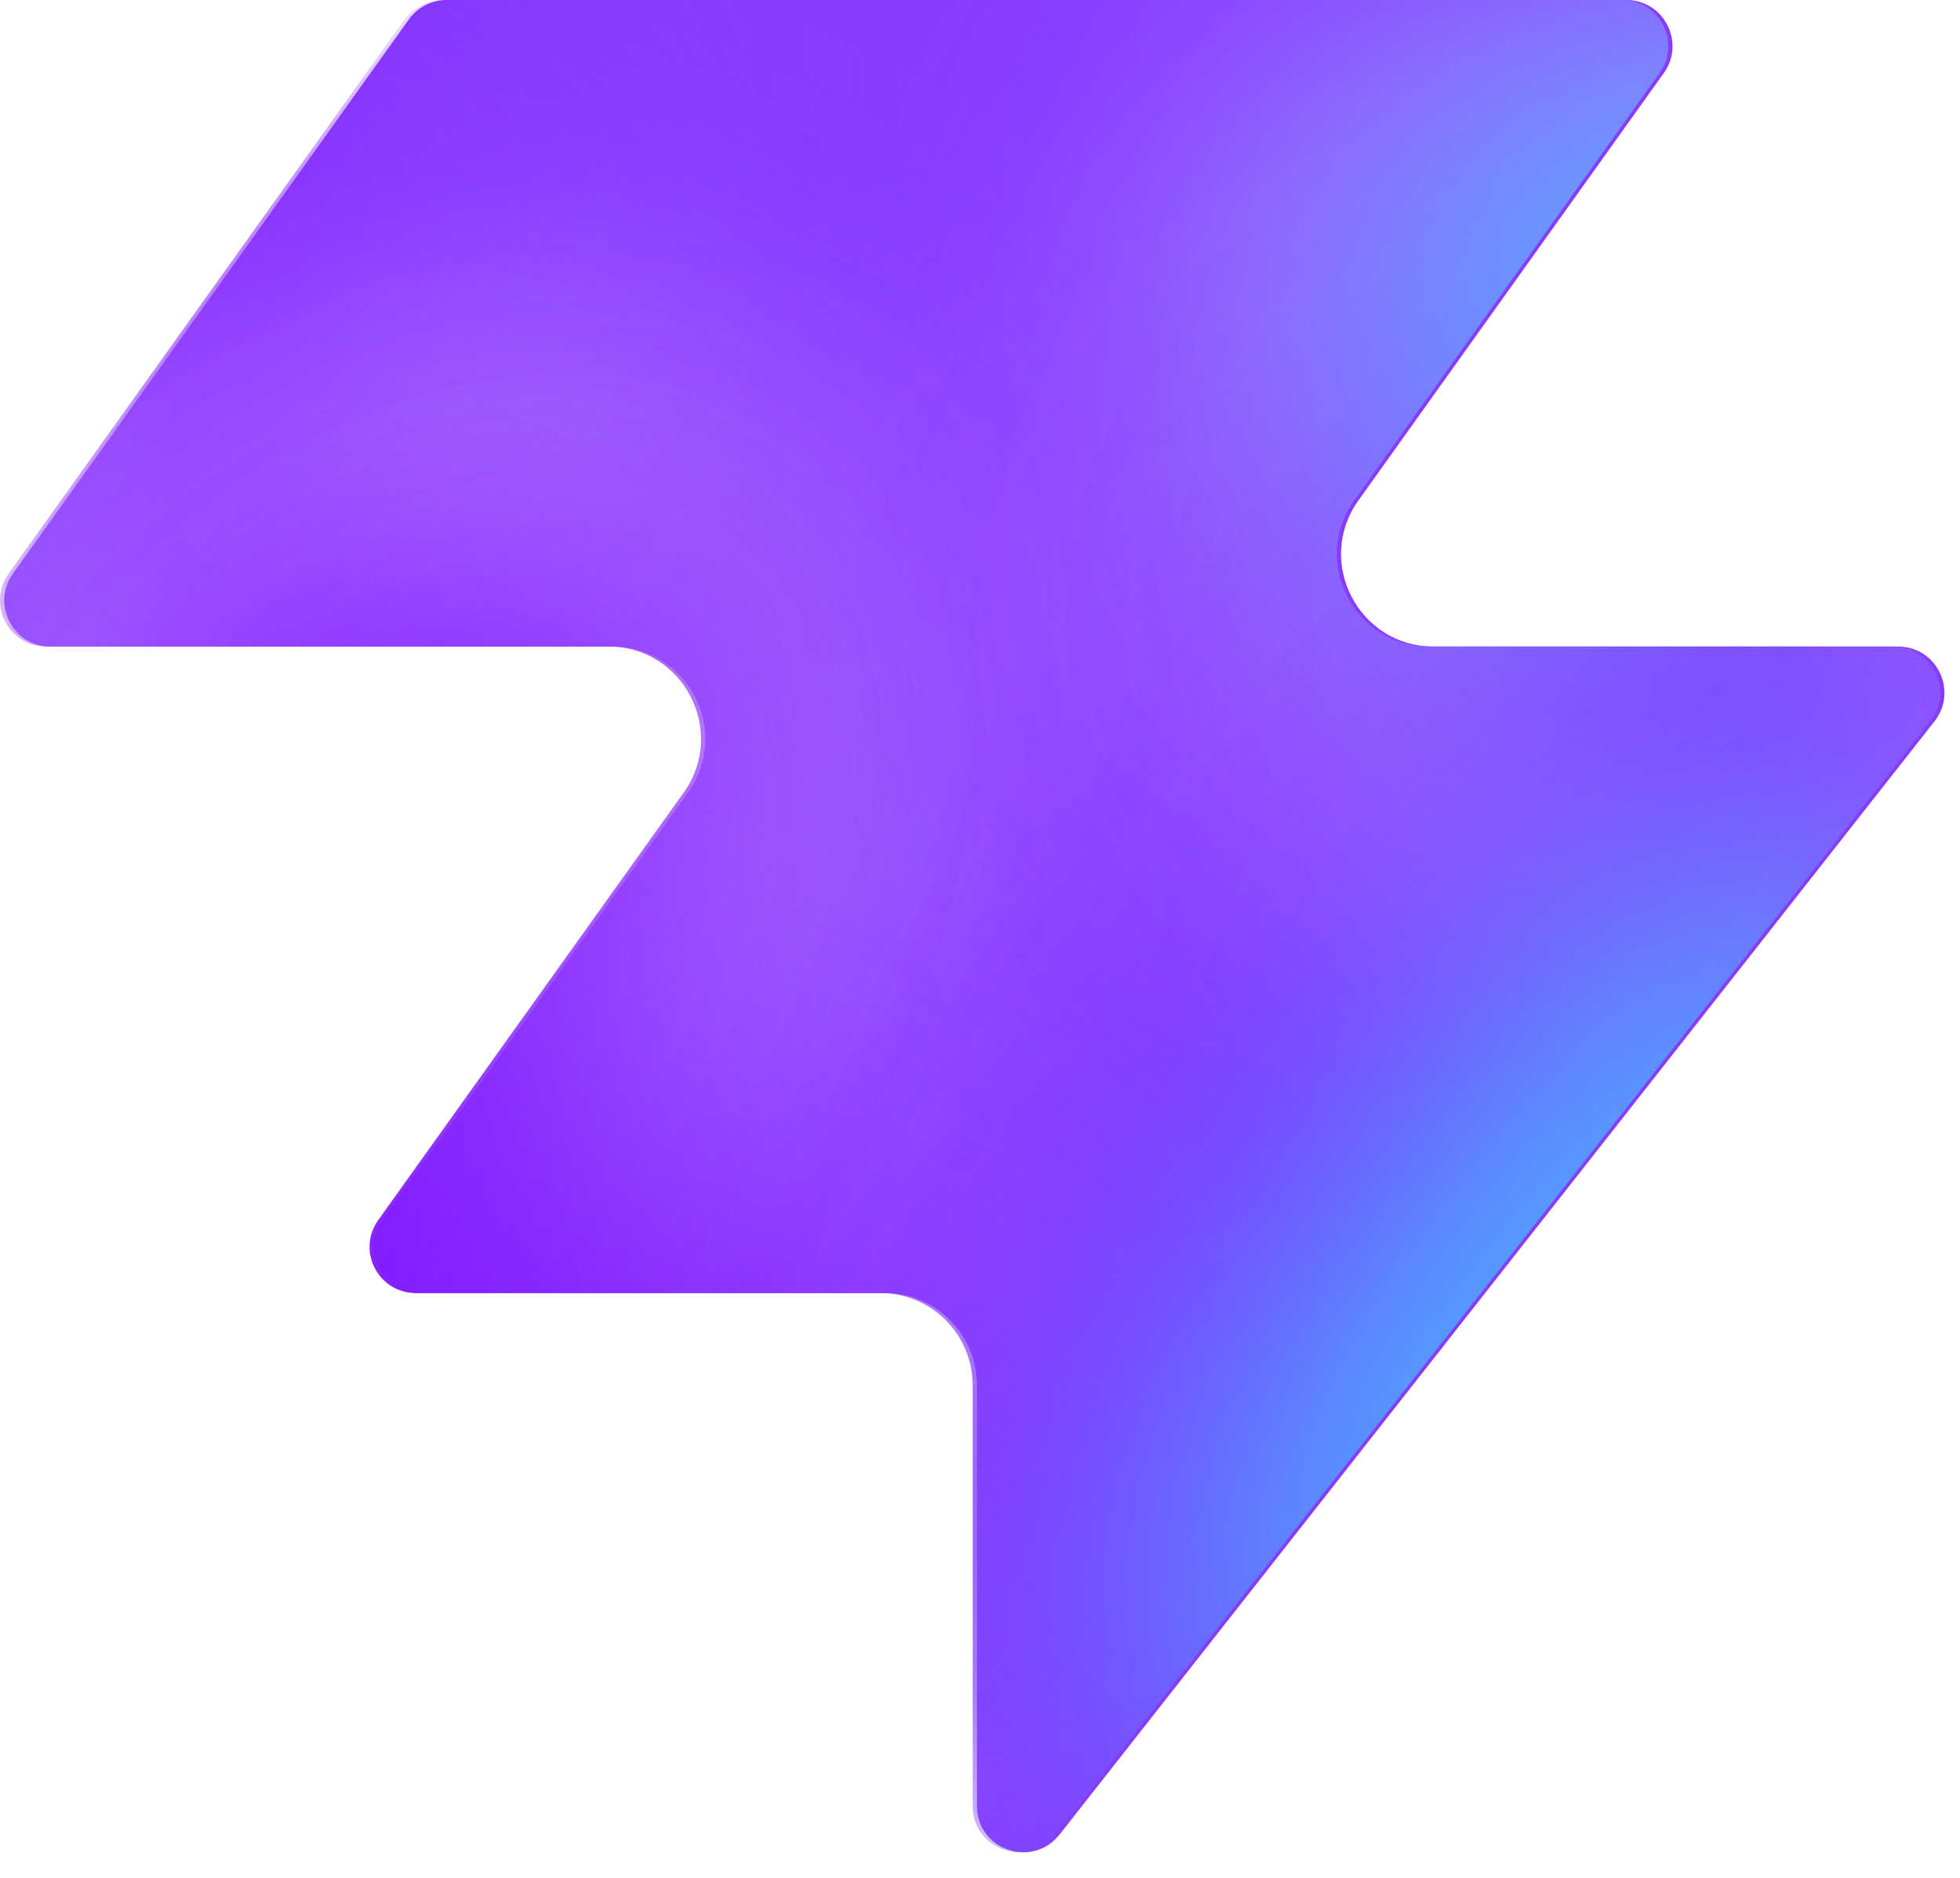
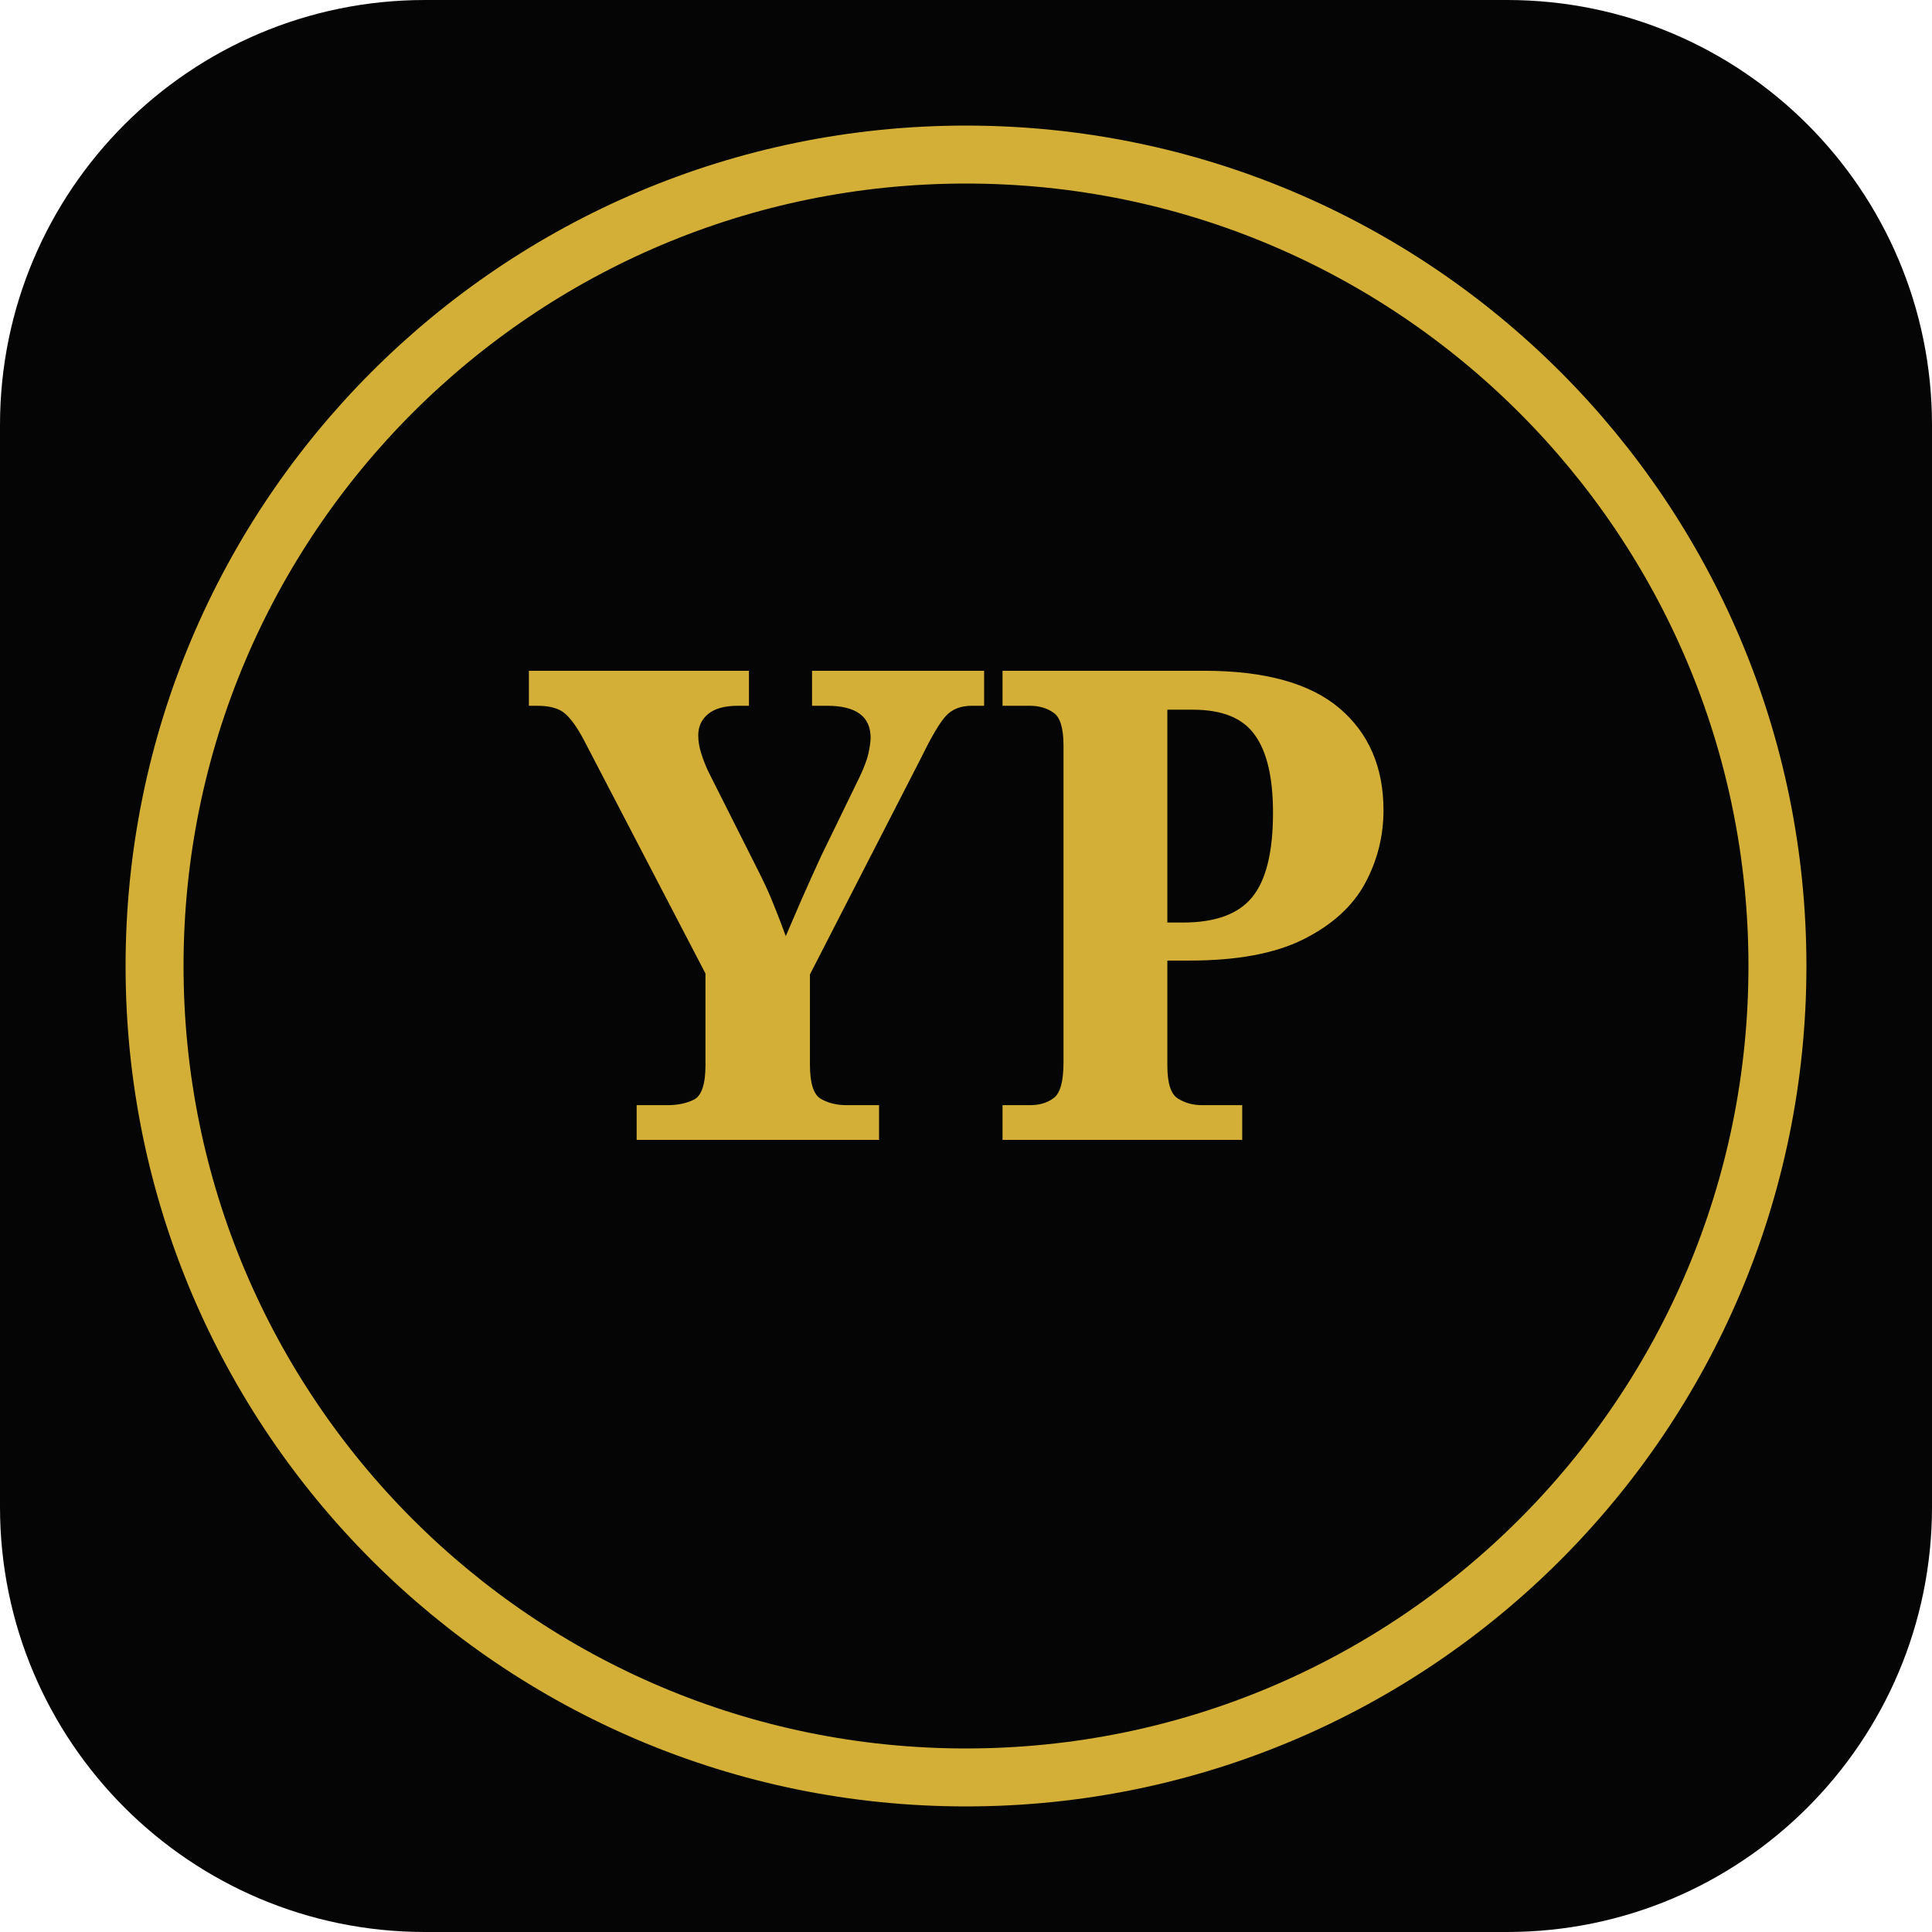
- <svg xmlns="http://www.w3.org/2000/svg" width="48" height="46" fill="none" viewBox="0 0 48 46">
-   <path fill="#863bff" d="M25.946 44.938c-.664.845-2.021.375-2.021-.698V33.937a2.26 2.26 0 0 0-2.262-2.262H10.287c-.92 0-1.456-1.04-.92-1.788l7.48-10.471c1.07-1.497 0-3.578-1.842-3.578H1.237c-.92 0-1.456-1.04-.92-1.788L10.013.474c.214-.297.556-.474.92-.474h28.894c.92 0 1.456 1.04.92 1.788l-7.48 10.471c-1.07 1.498 0 3.579 1.842 3.579h11.377c.943 0 1.473 1.088.89 1.83L25.947 44.94z" style="fill:#863bff;fill:color(display-p3 .525 .23 1);fill-opacity:1" />
-   <mask id="a" width="48" height="46" x="0" y="0" maskUnits="userSpaceOnUse" style="mask-type:alpha">
-     <path fill="#000" d="M25.842 44.938c-.664.844-2.021.375-2.021-.698V33.937a2.26 2.26 0 0 0-2.262-2.262H10.183c-.92 0-1.456-1.04-.92-1.788l7.48-10.471c1.07-1.498 0-3.579-1.842-3.579H1.133c-.92 0-1.456-1.04-.92-1.787L9.91.473c.214-.297.556-.474.92-.474h28.894c.92 0 1.456 1.04.92 1.788l-7.48 10.471c-1.07 1.498 0 3.578 1.842 3.578h11.377c.943 0 1.473 1.088.89 1.832L25.843 44.94z" style="fill:#000;fill-opacity:1" />
-   </mask>
-   <g mask="url(#a)">
-     <g filter="url(#b)">
-       <ellipse cx="5.508" cy="14.704" fill="#ede6ff" rx="5.508" ry="14.704" style="fill:#ede6ff;fill:color(display-p3 .927 .903 1);fill-opacity:1" transform="matrix(.00324 1 1 -.00324 -4.47 31.516)" />
-     </g>
-     <g filter="url(#c)">
-       <ellipse cx="10.399" cy="29.851" fill="#ede6ff" rx="10.399" ry="29.851" style="fill:#ede6ff;fill:color(display-p3 .927 .903 1);fill-opacity:1" transform="matrix(.00324 1 1 -.00324 -39.328 7.883)" />
-     </g>
-     <g filter="url(#d)">
-       <ellipse cx="5.508" cy="30.487" fill="#7e14ff" rx="5.508" ry="30.487" style="fill:#7e14ff;fill:color(display-p3 .492 .077 1);fill-opacity:1" transform="rotate(89.814 -25.913 -14.639)scale(1 -1)" />
-     </g>
-     <g filter="url(#e)">
-       <ellipse cx="5.508" cy="30.599" fill="#7e14ff" rx="5.508" ry="30.599" style="fill:#7e14ff;fill:color(display-p3 .492 .077 1);fill-opacity:1" transform="rotate(89.814 -32.644 -3.334)scale(1 -1)" />
-     </g>
-     <g filter="url(#f)">
-       <ellipse cx="5.508" cy="30.599" fill="#7e14ff" rx="5.508" ry="30.599" style="fill:#7e14ff;fill:color(display-p3 .492 .077 1);fill-opacity:1" transform="matrix(.00324 1 1 -.00324 -34.34 30.47)" />
-     </g>
-     <g filter="url(#g)">
-       <ellipse cx="14.072" cy="22.078" fill="#ede6ff" rx="14.072" ry="22.078" style="fill:#ede6ff;fill:color(display-p3 .927 .903 1);fill-opacity:1" transform="rotate(93.35 24.506 48.493)scale(-1 1)" />
-     </g>
-     <g filter="url(#h)">
-       <ellipse cx="3.47" cy="21.501" fill="#7e14ff" rx="3.47" ry="21.501" style="fill:#7e14ff;fill:color(display-p3 .492 .077 1);fill-opacity:1" transform="rotate(89.009 28.708 47.59)scale(-1 1)" />
-     </g>
-     <g filter="url(#i)">
-       <ellipse cx="3.47" cy="21.501" fill="#7e14ff" rx="3.47" ry="21.501" style="fill:#7e14ff;fill:color(display-p3 .492 .077 1);fill-opacity:1" transform="rotate(89.009 28.708 47.59)scale(-1 1)" />
-     </g>
-     <g filter="url(#j)">
-       <ellipse cx=".387" cy="8.972" fill="#7e14ff" rx="4.407" ry="29.108" style="fill:#7e14ff;fill:color(display-p3 .492 .077 1);fill-opacity:1" transform="rotate(39.51 .387 8.972)" />
-     </g>
-     <g filter="url(#k)">
-       <ellipse cx="47.523" cy="-6.092" fill="#7e14ff" rx="4.407" ry="29.108" style="fill:#7e14ff;fill:color(display-p3 .492 .077 1);fill-opacity:1" transform="rotate(37.892 47.523 -6.092)" />
-     </g>
-     <g filter="url(#l)">
-       <ellipse cx="41.412" cy="6.333" fill="#47bfff" rx="5.971" ry="9.665" style="fill:#47bfff;fill:color(display-p3 .28 .748 1);fill-opacity:1" transform="rotate(37.892 41.412 6.333)" />
-     </g>
-     <g filter="url(#m)">
-       <ellipse cx="-1.879" cy="38.332" fill="#7e14ff" rx="4.407" ry="29.108" style="fill:#7e14ff;fill:color(display-p3 .492 .077 1);fill-opacity:1" transform="rotate(37.892 -1.88 38.332)" />
-     </g>
-     <g filter="url(#n)">
-       <ellipse cx="-1.879" cy="38.332" fill="#7e14ff" rx="4.407" ry="29.108" style="fill:#7e14ff;fill:color(display-p3 .492 .077 1);fill-opacity:1" transform="rotate(37.892 -1.88 38.332)" />
-     </g>
-     <g filter="url(#o)">
-       <ellipse cx="35.651" cy="29.907" fill="#7e14ff" rx="4.407" ry="29.108" style="fill:#7e14ff;fill:color(display-p3 .492 .077 1);fill-opacity:1" transform="rotate(37.892 35.651 29.907)" />
-     </g>
-     <g filter="url(#p)">
-       <ellipse cx="38.418" cy="32.4" fill="#47bfff" rx="5.971" ry="15.297" style="fill:#47bfff;fill:color(display-p3 .28 .748 1);fill-opacity:1" transform="rotate(37.892 38.418 32.4)" />
-     </g>
-   </g>
-   <defs>
-     <filter id="b" width="60.045" height="41.654" x="-19.77" y="16.149" color-interpolation-filters="sRGB" filterUnits="userSpaceOnUse">
-       <feFlood flood-opacity="0" result="BackgroundImageFix" />
-       <feBlend in="SourceGraphic" in2="BackgroundImageFix" result="shape" />
-       <feGaussianBlur result="effect1_foregroundBlur_2002_17158" stdDeviation="7.659" />
-     </filter>
-     <filter id="c" width="90.34" height="51.437" x="-54.613" y="-7.533" color-interpolation-filters="sRGB" filterUnits="userSpaceOnUse">
-       <feFlood flood-opacity="0" result="BackgroundImageFix" />
-       <feBlend in="SourceGraphic" in2="BackgroundImageFix" result="shape" />
-       <feGaussianBlur result="effect1_foregroundBlur_2002_17158" stdDeviation="7.659" />
-     </filter>
-     <filter id="d" width="79.355" height="29.4" x="-49.64" y="2.03" color-interpolation-filters="sRGB" filterUnits="userSpaceOnUse">
-       <feFlood flood-opacity="0" result="BackgroundImageFix" />
-       <feBlend in="SourceGraphic" in2="BackgroundImageFix" result="shape" />
-       <feGaussianBlur result="effect1_foregroundBlur_2002_17158" stdDeviation="4.596" />
-     </filter>
-     <filter id="e" width="79.579" height="29.4" x="-45.045" y="20.029" color-interpolation-filters="sRGB" filterUnits="userSpaceOnUse">
-       <feFlood flood-opacity="0" result="BackgroundImageFix" />
-       <feBlend in="SourceGraphic" in2="BackgroundImageFix" result="shape" />
-       <feGaussianBlur result="effect1_foregroundBlur_2002_17158" stdDeviation="4.596" />
-     </filter>
-     <filter id="f" width="79.579" height="29.4" x="-43.513" y="21.178" color-interpolation-filters="sRGB" filterUnits="userSpaceOnUse">
-       <feFlood flood-opacity="0" result="BackgroundImageFix" />
-       <feBlend in="SourceGraphic" in2="BackgroundImageFix" result="shape" />
-       <feGaussianBlur result="effect1_foregroundBlur_2002_17158" stdDeviation="4.596" />
-     </filter>
-     <filter id="g" width="74.749" height="58.852" x="15.756" y="-17.901" color-interpolation-filters="sRGB" filterUnits="userSpaceOnUse">
-       <feFlood flood-opacity="0" result="BackgroundImageFix" />
-       <feBlend in="SourceGraphic" in2="BackgroundImageFix" result="shape" />
-       <feGaussianBlur result="effect1_foregroundBlur_2002_17158" stdDeviation="7.659" />
-     </filter>
-     <filter id="h" width="61.377" height="25.362" x="23.548" y="2.284" color-interpolation-filters="sRGB" filterUnits="userSpaceOnUse">
-       <feFlood flood-opacity="0" result="BackgroundImageFix" />
-       <feBlend in="SourceGraphic" in2="BackgroundImageFix" result="shape" />
-       <feGaussianBlur result="effect1_foregroundBlur_2002_17158" stdDeviation="4.596" />
-     </filter>
-     <filter id="i" width="61.377" height="25.362" x="23.548" y="2.284" color-interpolation-filters="sRGB" filterUnits="userSpaceOnUse">
-       <feFlood flood-opacity="0" result="BackgroundImageFix" />
-       <feBlend in="SourceGraphic" in2="BackgroundImageFix" result="shape" />
-       <feGaussianBlur result="effect1_foregroundBlur_2002_17158" stdDeviation="4.596" />
-     </filter>
-     <filter id="j" width="56.045" height="63.649" x="-27.636" y="-22.853" color-interpolation-filters="sRGB" filterUnits="userSpaceOnUse">
-       <feFlood flood-opacity="0" result="BackgroundImageFix" />
-       <feBlend in="SourceGraphic" in2="BackgroundImageFix" result="shape" />
-       <feGaussianBlur result="effect1_foregroundBlur_2002_17158" stdDeviation="4.596" />
-     </filter>
-     <filter id="k" width="54.814" height="64.646" x="20.116" y="-38.415" color-interpolation-filters="sRGB" filterUnits="userSpaceOnUse">
-       <feFlood flood-opacity="0" result="BackgroundImageFix" />
-       <feBlend in="SourceGraphic" in2="BackgroundImageFix" result="shape" />
-       <feGaussianBlur result="effect1_foregroundBlur_2002_17158" stdDeviation="4.596" />
-     </filter>
-     <filter id="l" width="33.541" height="35.313" x="24.641" y="-11.323" color-interpolation-filters="sRGB" filterUnits="userSpaceOnUse">
-       <feFlood flood-opacity="0" result="BackgroundImageFix" />
-       <feBlend in="SourceGraphic" in2="BackgroundImageFix" result="shape" />
-       <feGaussianBlur result="effect1_foregroundBlur_2002_17158" stdDeviation="4.596" />
-     </filter>
-     <filter id="m" width="54.814" height="64.646" x="-29.286" y="6.009" color-interpolation-filters="sRGB" filterUnits="userSpaceOnUse">
-       <feFlood flood-opacity="0" result="BackgroundImageFix" />
-       <feBlend in="SourceGraphic" in2="BackgroundImageFix" result="shape" />
-       <feGaussianBlur result="effect1_foregroundBlur_2002_17158" stdDeviation="4.596" />
-     </filter>
-     <filter id="n" width="54.814" height="64.646" x="-29.286" y="6.009" color-interpolation-filters="sRGB" filterUnits="userSpaceOnUse">
-       <feFlood flood-opacity="0" result="BackgroundImageFix" />
-       <feBlend in="SourceGraphic" in2="BackgroundImageFix" result="shape" />
-       <feGaussianBlur result="effect1_foregroundBlur_2002_17158" stdDeviation="4.596" />
-     </filter>
-     <filter id="o" width="54.814" height="64.646" x="8.244" y="-2.416" color-interpolation-filters="sRGB" filterUnits="userSpaceOnUse">
-       <feFlood flood-opacity="0" result="BackgroundImageFix" />
-       <feBlend in="SourceGraphic" in2="BackgroundImageFix" result="shape" />
-       <feGaussianBlur result="effect1_foregroundBlur_2002_17158" stdDeviation="4.596" />
-     </filter>
-     <filter id="p" width="39.409" height="43.623" x="18.713" y="10.588" color-interpolation-filters="sRGB" filterUnits="userSpaceOnUse">
-       <feFlood flood-opacity="0" result="BackgroundImageFix" />
-       <feBlend in="SourceGraphic" in2="BackgroundImageFix" result="shape" />
-       <feGaussianBlur result="effect1_foregroundBlur_2002_17158" stdDeviation="4.596" />
-     </filter>
-   </defs>
+ <svg xmlns="http://www.w3.org/2000/svg" viewBox="0 0 100 100">
+   <rect width="100" height="100" rx="22" fill="#050505" />
+   <circle cx="50" cy="50" r="42" fill="none" stroke="#d4af37" stroke-width="3" />
+   <text x="50" y="59" text-anchor="middle" font-size="34" font-family="Georgia, serif" font-weight="bold" fill="#d4af37">
+     YP
+   </text>
</svg>
